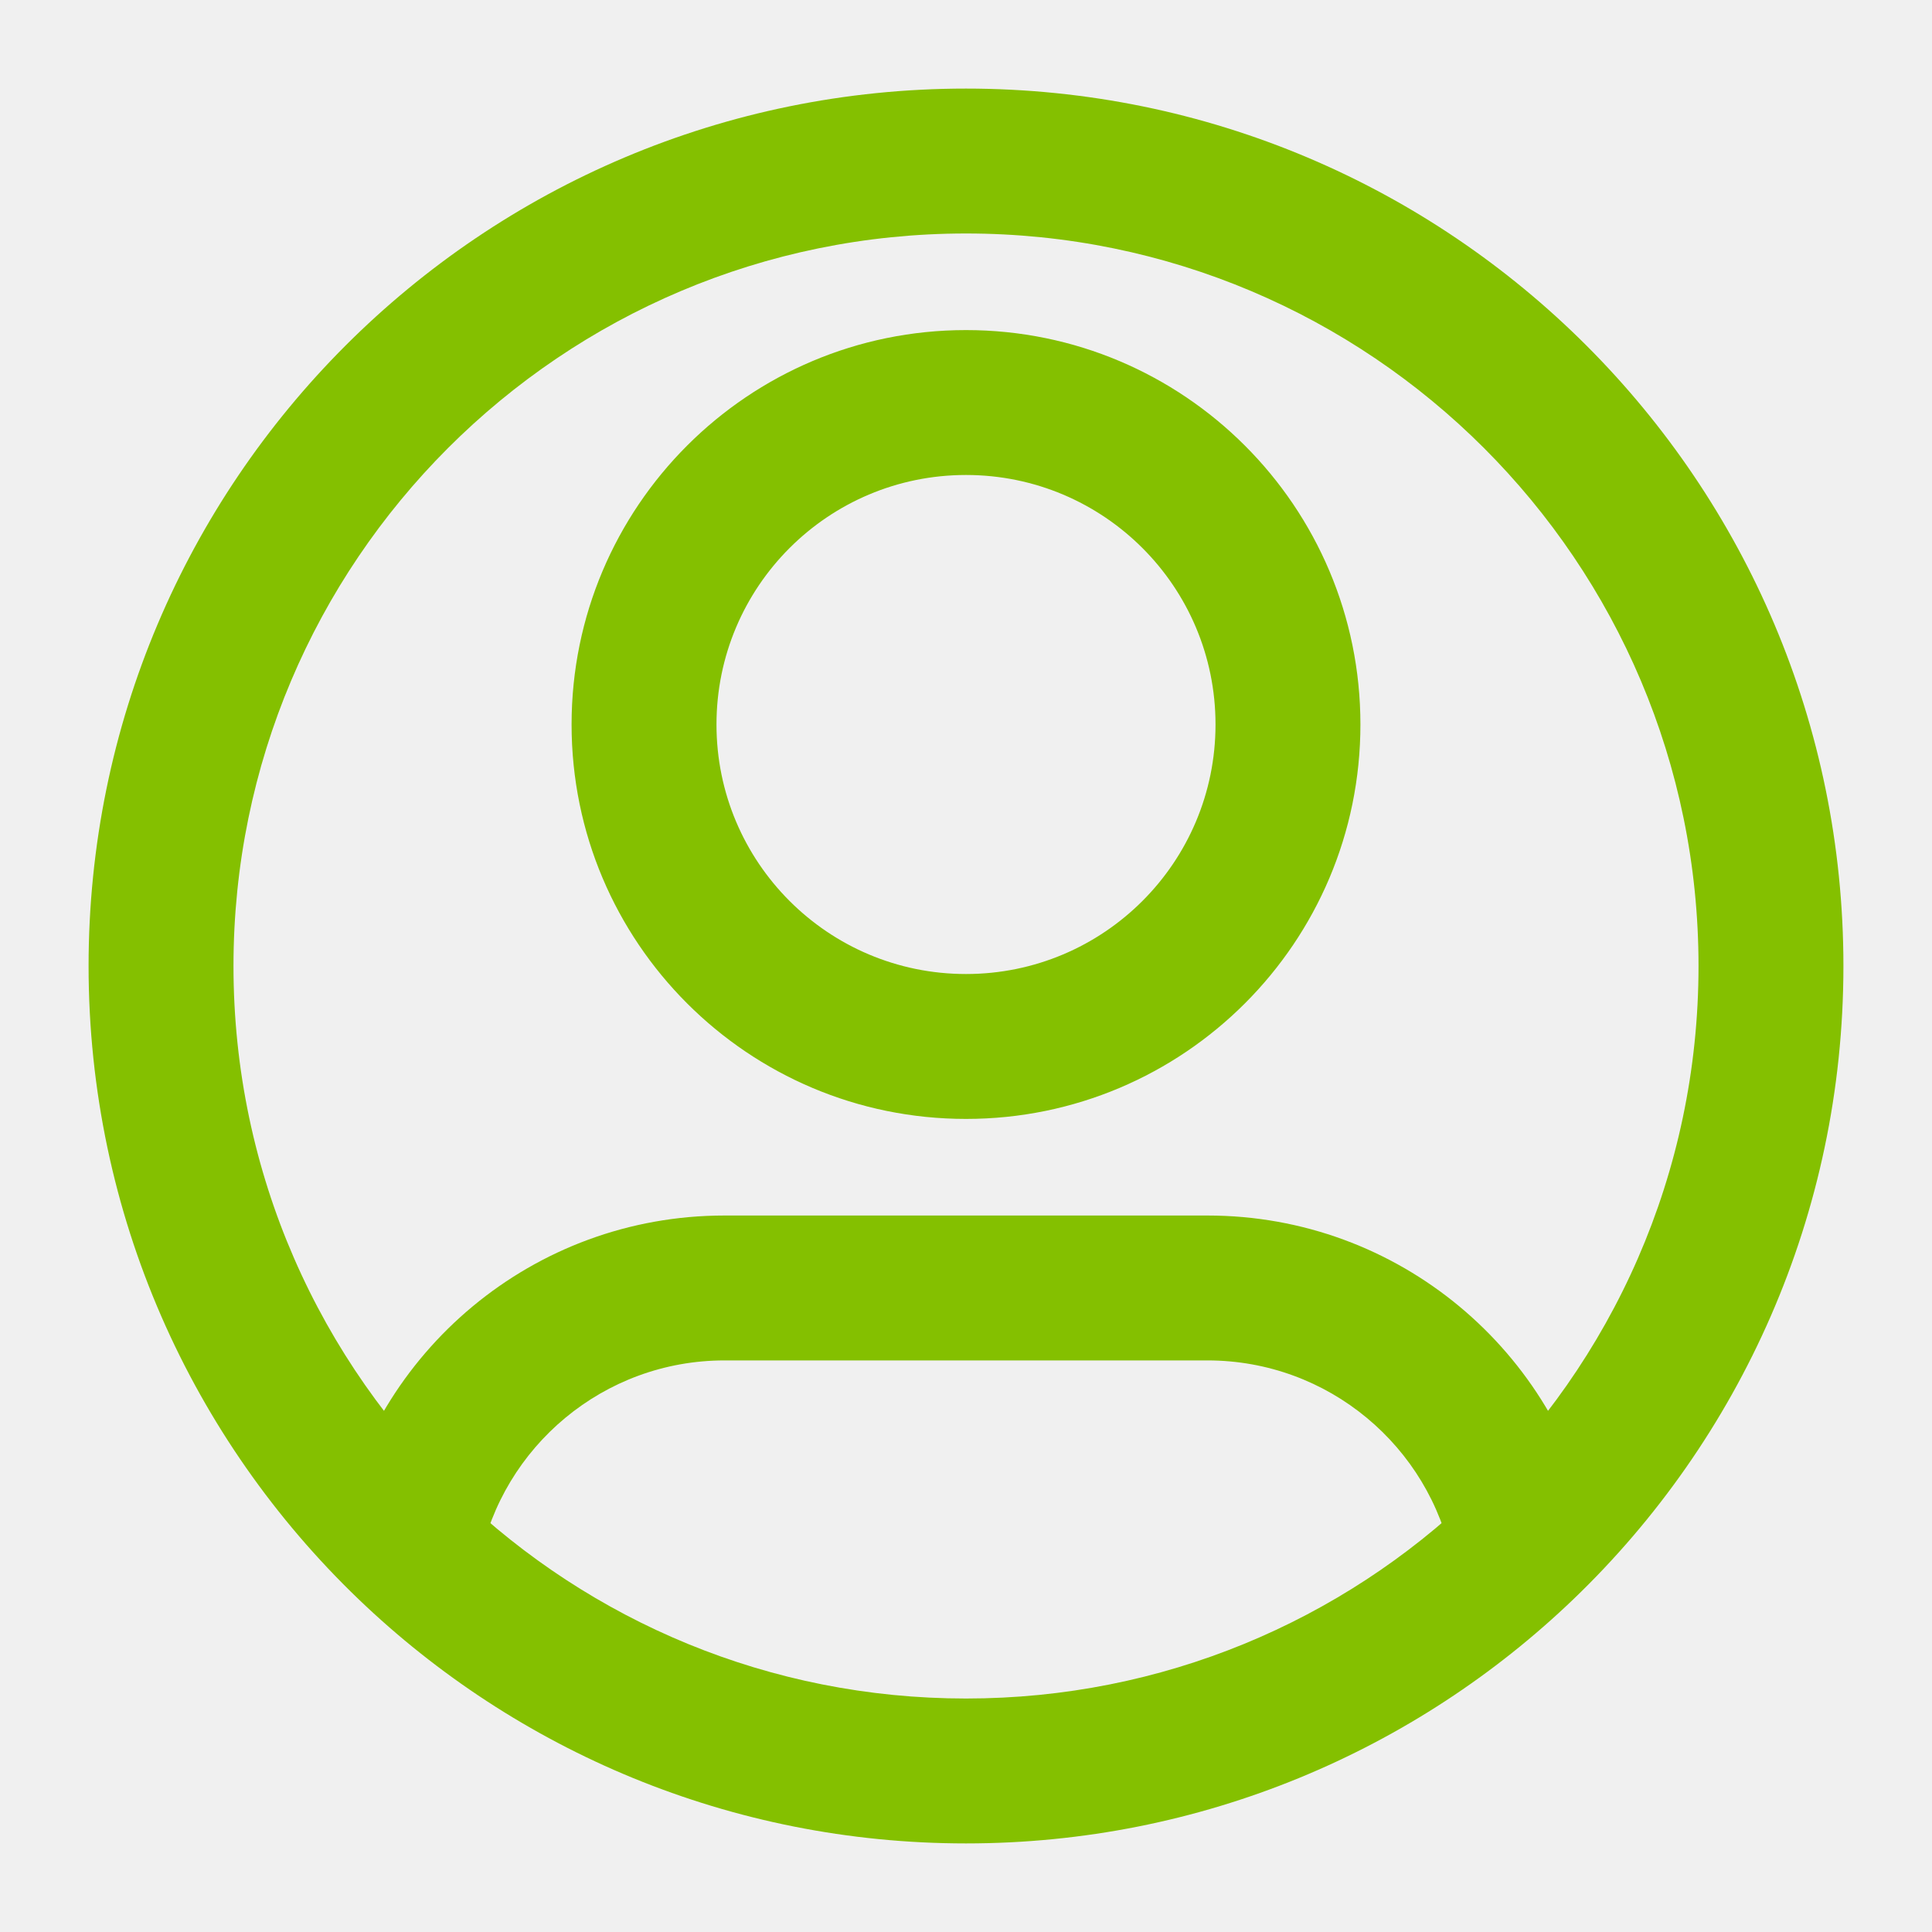
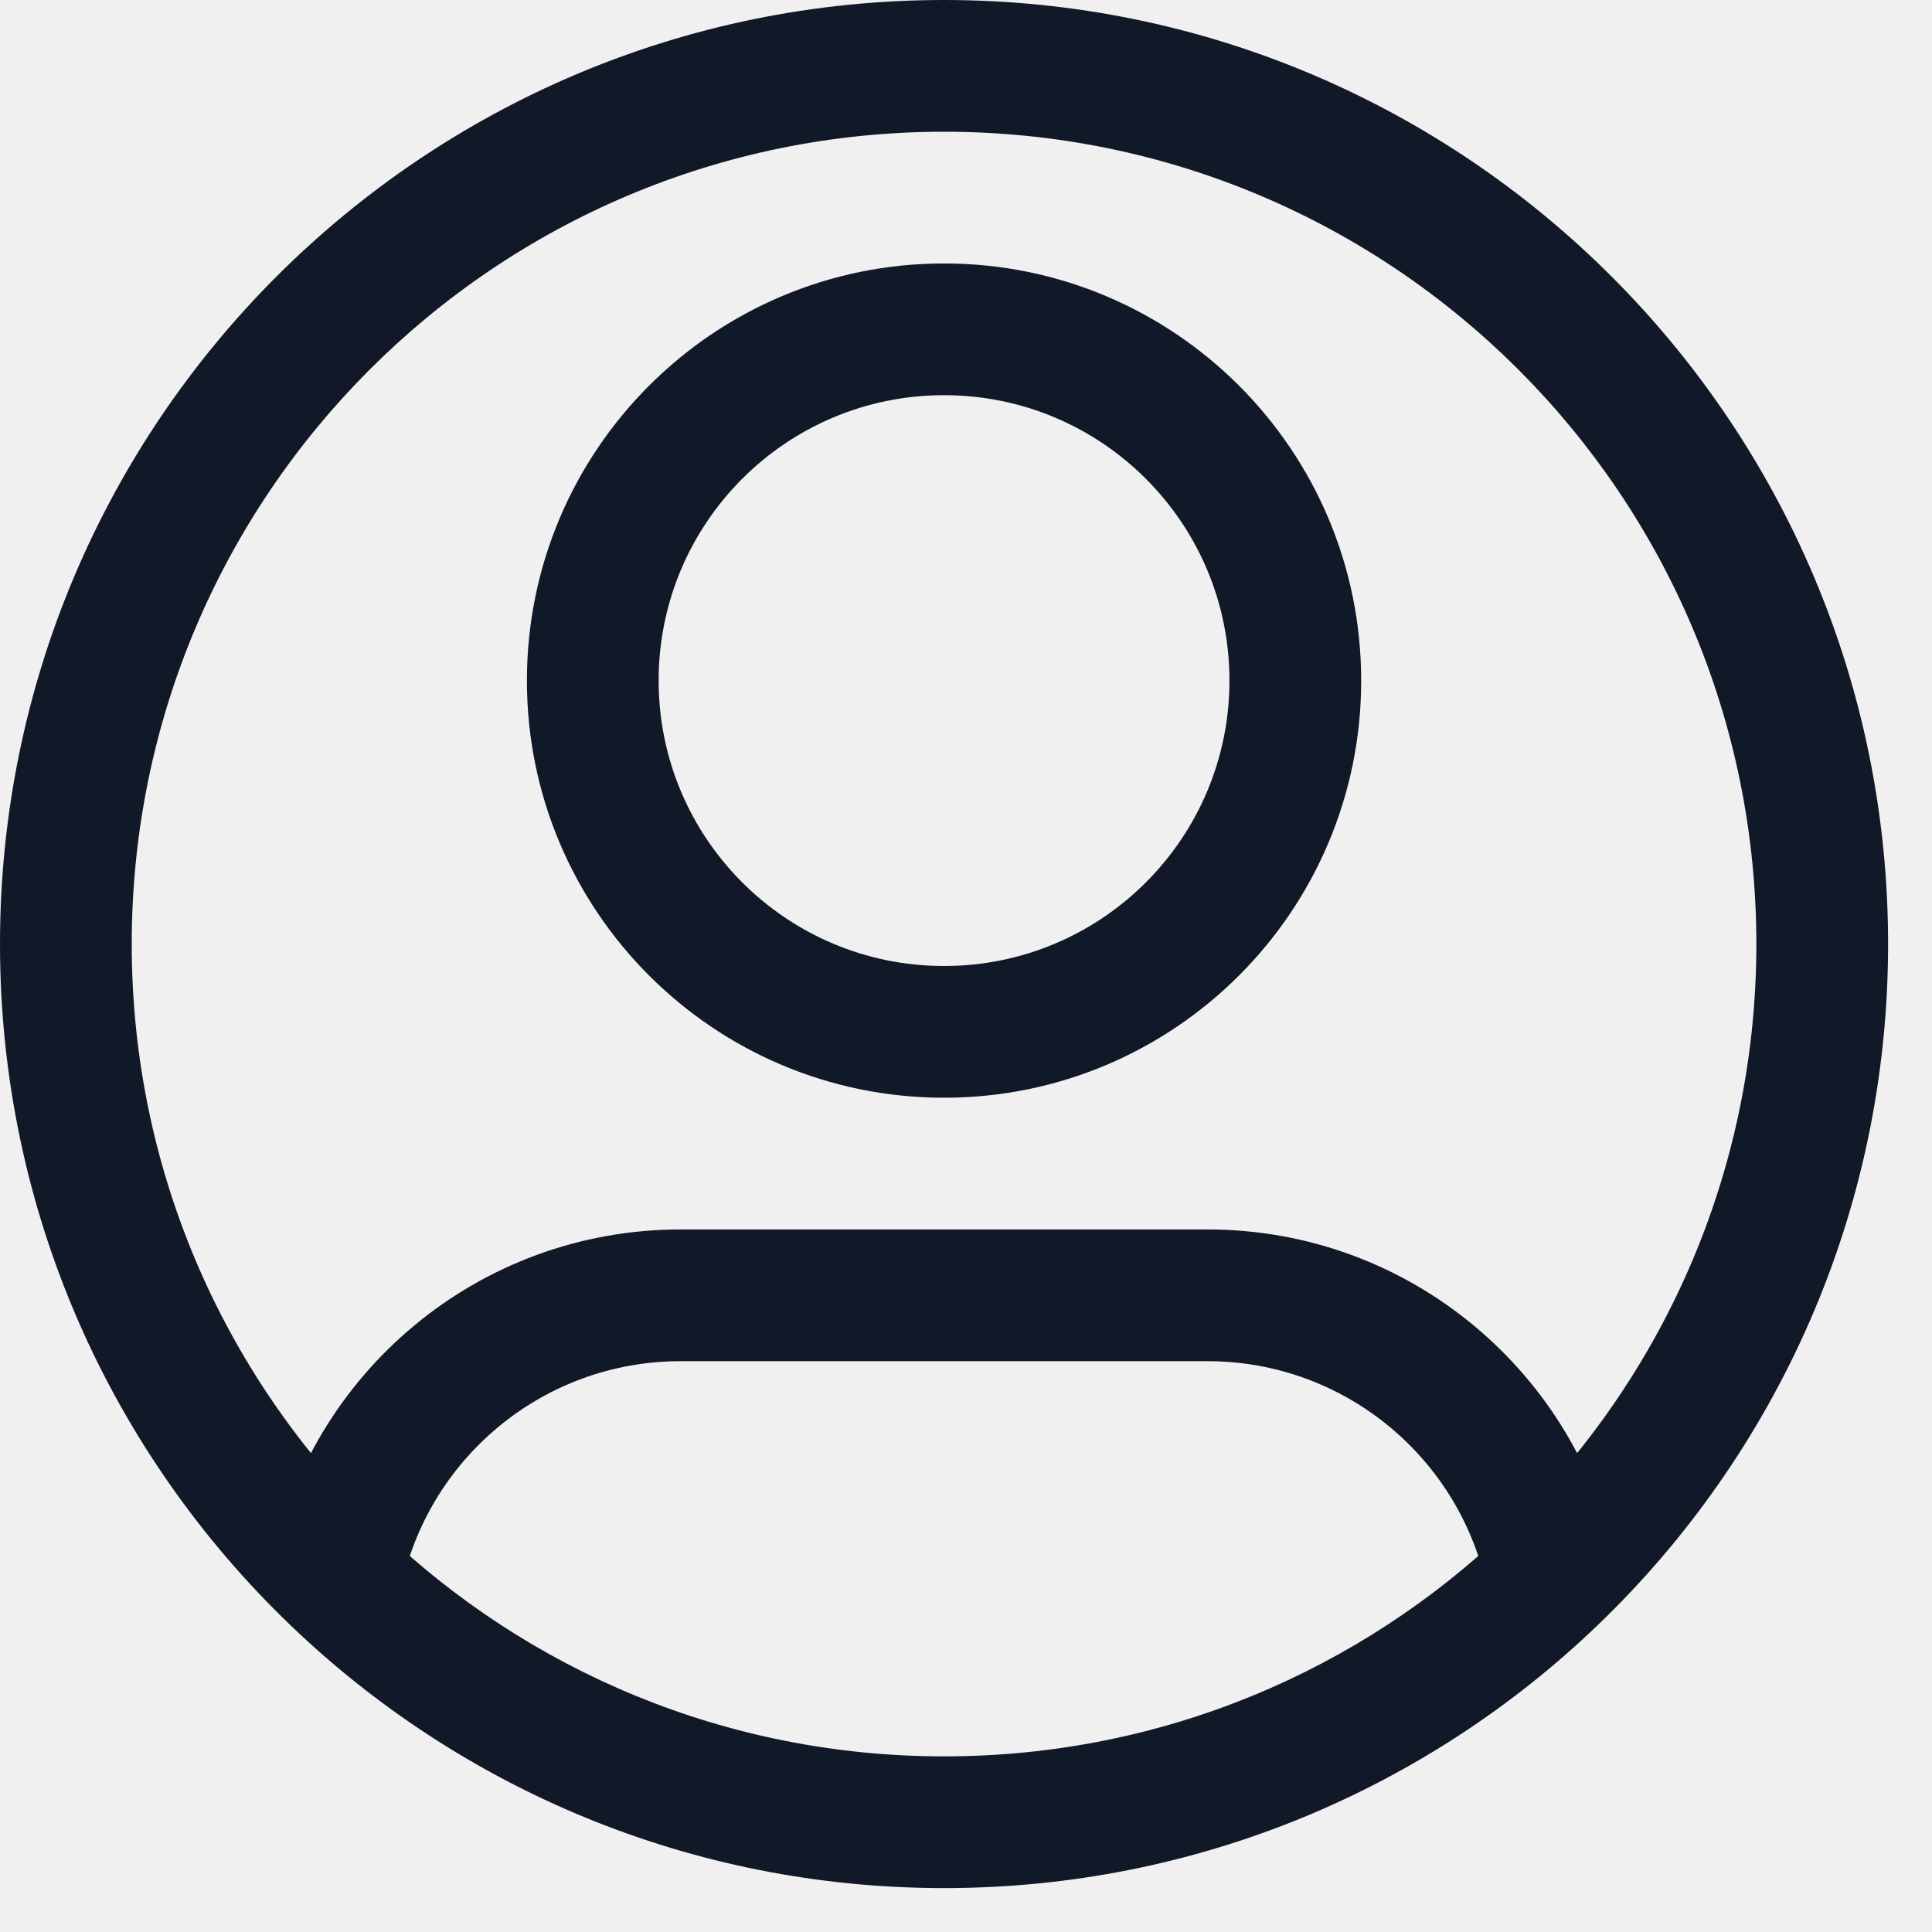
- <svg xmlns="http://www.w3.org/2000/svg" width="20" height="20" viewBox="0 0 20 20" fill="none">
-   <g clip-path="url(#clip0_9029_11584)">
-     <path d="M13.333 7.5H12.583C12.583 8.927 11.427 10.083 10 10.083V10.833V11.583C12.255 11.583 14.083 9.755 14.083 7.5H13.333ZM10 10.833V10.083C8.573 10.083 7.417 8.927 7.417 7.5H6.667H5.917C5.917 9.755 7.745 11.583 10 11.583V10.833ZM6.667 7.5H7.417C7.417 6.073 8.573 4.917 10 4.917V4.167V3.417C7.745 3.417 5.917 5.245 5.917 7.5H6.667ZM10 4.167V4.917C11.427 4.917 12.583 6.073 12.583 7.5H13.333H14.083C14.083 5.245 12.255 3.417 10 3.417V4.167ZM7.5 13.333V14.083H12.5V13.333V12.583H7.5V13.333ZM1.667 10H2.417C2.417 5.812 5.812 2.417 10 2.417V1.667V0.917C4.983 0.917 0.917 4.983 0.917 10H1.667ZM10 1.667V2.417C14.188 2.417 17.583 5.812 17.583 10H18.333H19.083C19.083 4.983 15.017 0.917 10 0.917V1.667ZM18.333 10H17.583C17.583 12.151 16.689 14.091 15.25 15.472L15.769 16.013L16.289 16.554C18.01 14.902 19.083 12.576 19.083 10H18.333ZM15.769 16.013L15.25 15.472C13.887 16.78 12.038 17.583 10 17.583V18.333V19.083C12.44 19.083 14.657 18.12 16.289 16.554L15.769 16.013ZM12.5 13.333V14.083C13.753 14.083 14.799 14.976 15.034 16.159L15.769 16.013L16.505 15.867C16.133 13.995 14.482 12.583 12.5 12.583V13.333ZM10 18.333V17.583C7.962 17.583 6.113 16.78 4.75 15.472L4.231 16.013L3.711 16.554C5.343 18.12 7.56 19.083 10 19.083V18.333ZM4.231 16.013L4.75 15.472C3.311 14.091 2.417 12.151 2.417 10H1.667H0.917C0.917 12.576 1.99 14.902 3.711 16.554L4.231 16.013ZM7.5 13.333V12.583C5.518 12.583 3.867 13.995 3.495 15.867L4.231 16.013L4.966 16.159C5.202 14.976 6.248 14.083 7.5 14.083V13.333Z" fill="#84C000" />
-   </g>
-   <defs>
-     <clipPath id="clip0_9029_11584">
-       <rect width="20" height="20" fill="white" />
-     </clipPath>
-   </defs>
+ <svg xmlns="http://www.w3.org/2000/svg" width="22" height="22" viewBox="0 0 22 22" fill="none">
+   <path d="M14.75 7.75H14C14 9.545 12.545 11 10.75 11V11.75V12.5C13.373 12.5 15.5 10.373 15.5 7.75H14.75ZM10.75 11.75V11C8.955 11 7.5 9.545 7.5 7.75H6.75H6C6 10.373 8.127 12.5 10.75 12.5V11.75ZM6.75 7.75H7.5C7.5 5.955 8.955 4.5 10.75 4.5V3.75V3C8.127 3 6 5.127 6 7.75H6.75ZM10.75 3.75V4.5C12.545 4.5 14 5.955 14 7.75H14.75H15.5C15.5 5.127 13.373 3 10.75 3V3.75ZM7.75 14.75V15.5H13.75V14.75V14H7.75V14.75ZM0.75 10.75H1.5C1.5 5.641 5.641 1.5 10.75 1.5V0.75V0C4.813 0 0 4.813 0 10.75H0.75ZM10.75 0.75V1.5C15.859 1.5 20 5.641 20 10.75H20.75H21.5C21.5 4.813 16.687 0 10.75 0V0.75ZM20.75 10.75H20C20 13.373 18.909 15.741 17.154 17.425L17.673 17.966L18.192 18.507C20.23 16.552 21.5 13.799 21.5 10.75H20.75ZM17.673 17.966L17.154 17.425C15.491 19.02 13.236 20 10.75 20V20.75V21.5C13.638 21.5 16.262 20.36 18.192 18.507L17.673 17.966ZM13.75 14.75V15.5C15.326 15.5 16.642 16.623 16.938 18.112L17.673 17.966L18.409 17.82C17.976 15.642 16.055 14 13.75 14V14.75ZM10.75 20.75V20C8.264 20 6.009 19.02 4.346 17.425L3.827 17.966L3.308 18.507C5.238 20.36 7.862 21.5 10.75 21.5V20.75ZM3.827 17.966L4.346 17.425C2.591 15.741 1.5 13.373 1.5 10.75H0.75H0C0 13.799 1.27 16.552 3.308 18.507L3.827 17.966ZM7.75 14.75V14C5.444 14 3.524 15.642 3.091 17.82L3.827 17.966L4.562 18.112C4.858 16.623 6.174 15.5 7.75 15.5V14.75Z" fill="#111827" />
</svg>
